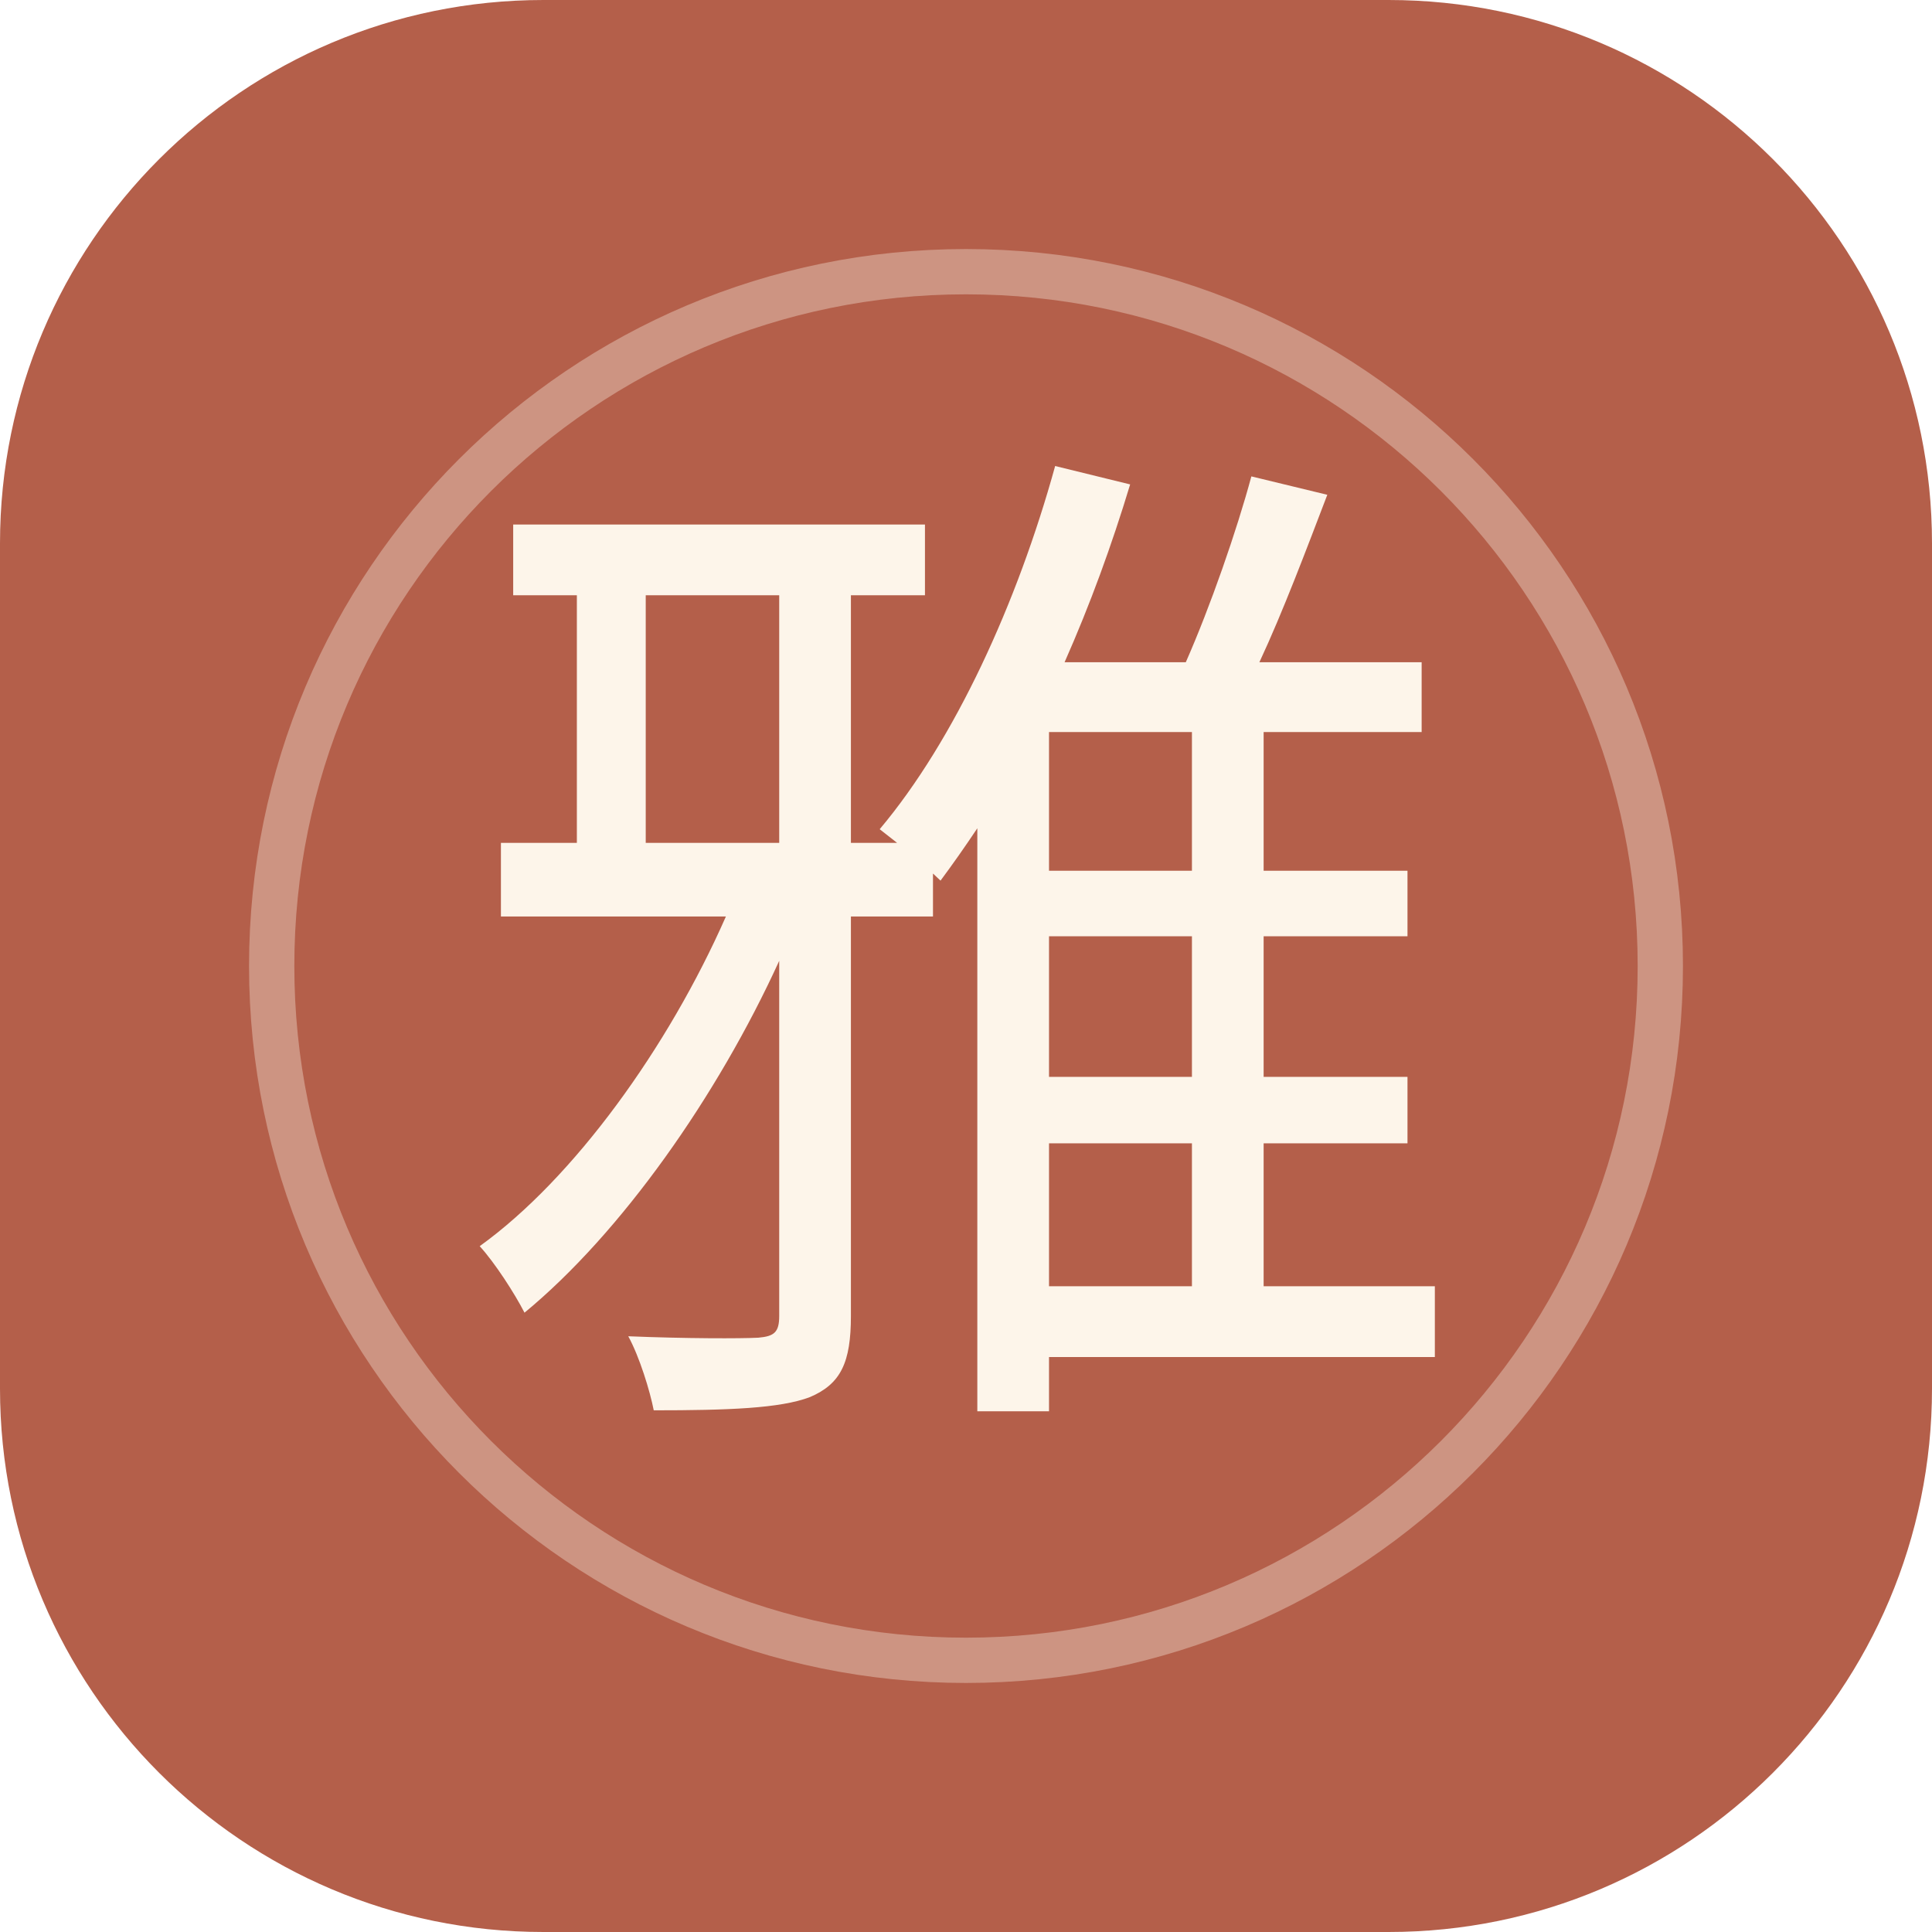
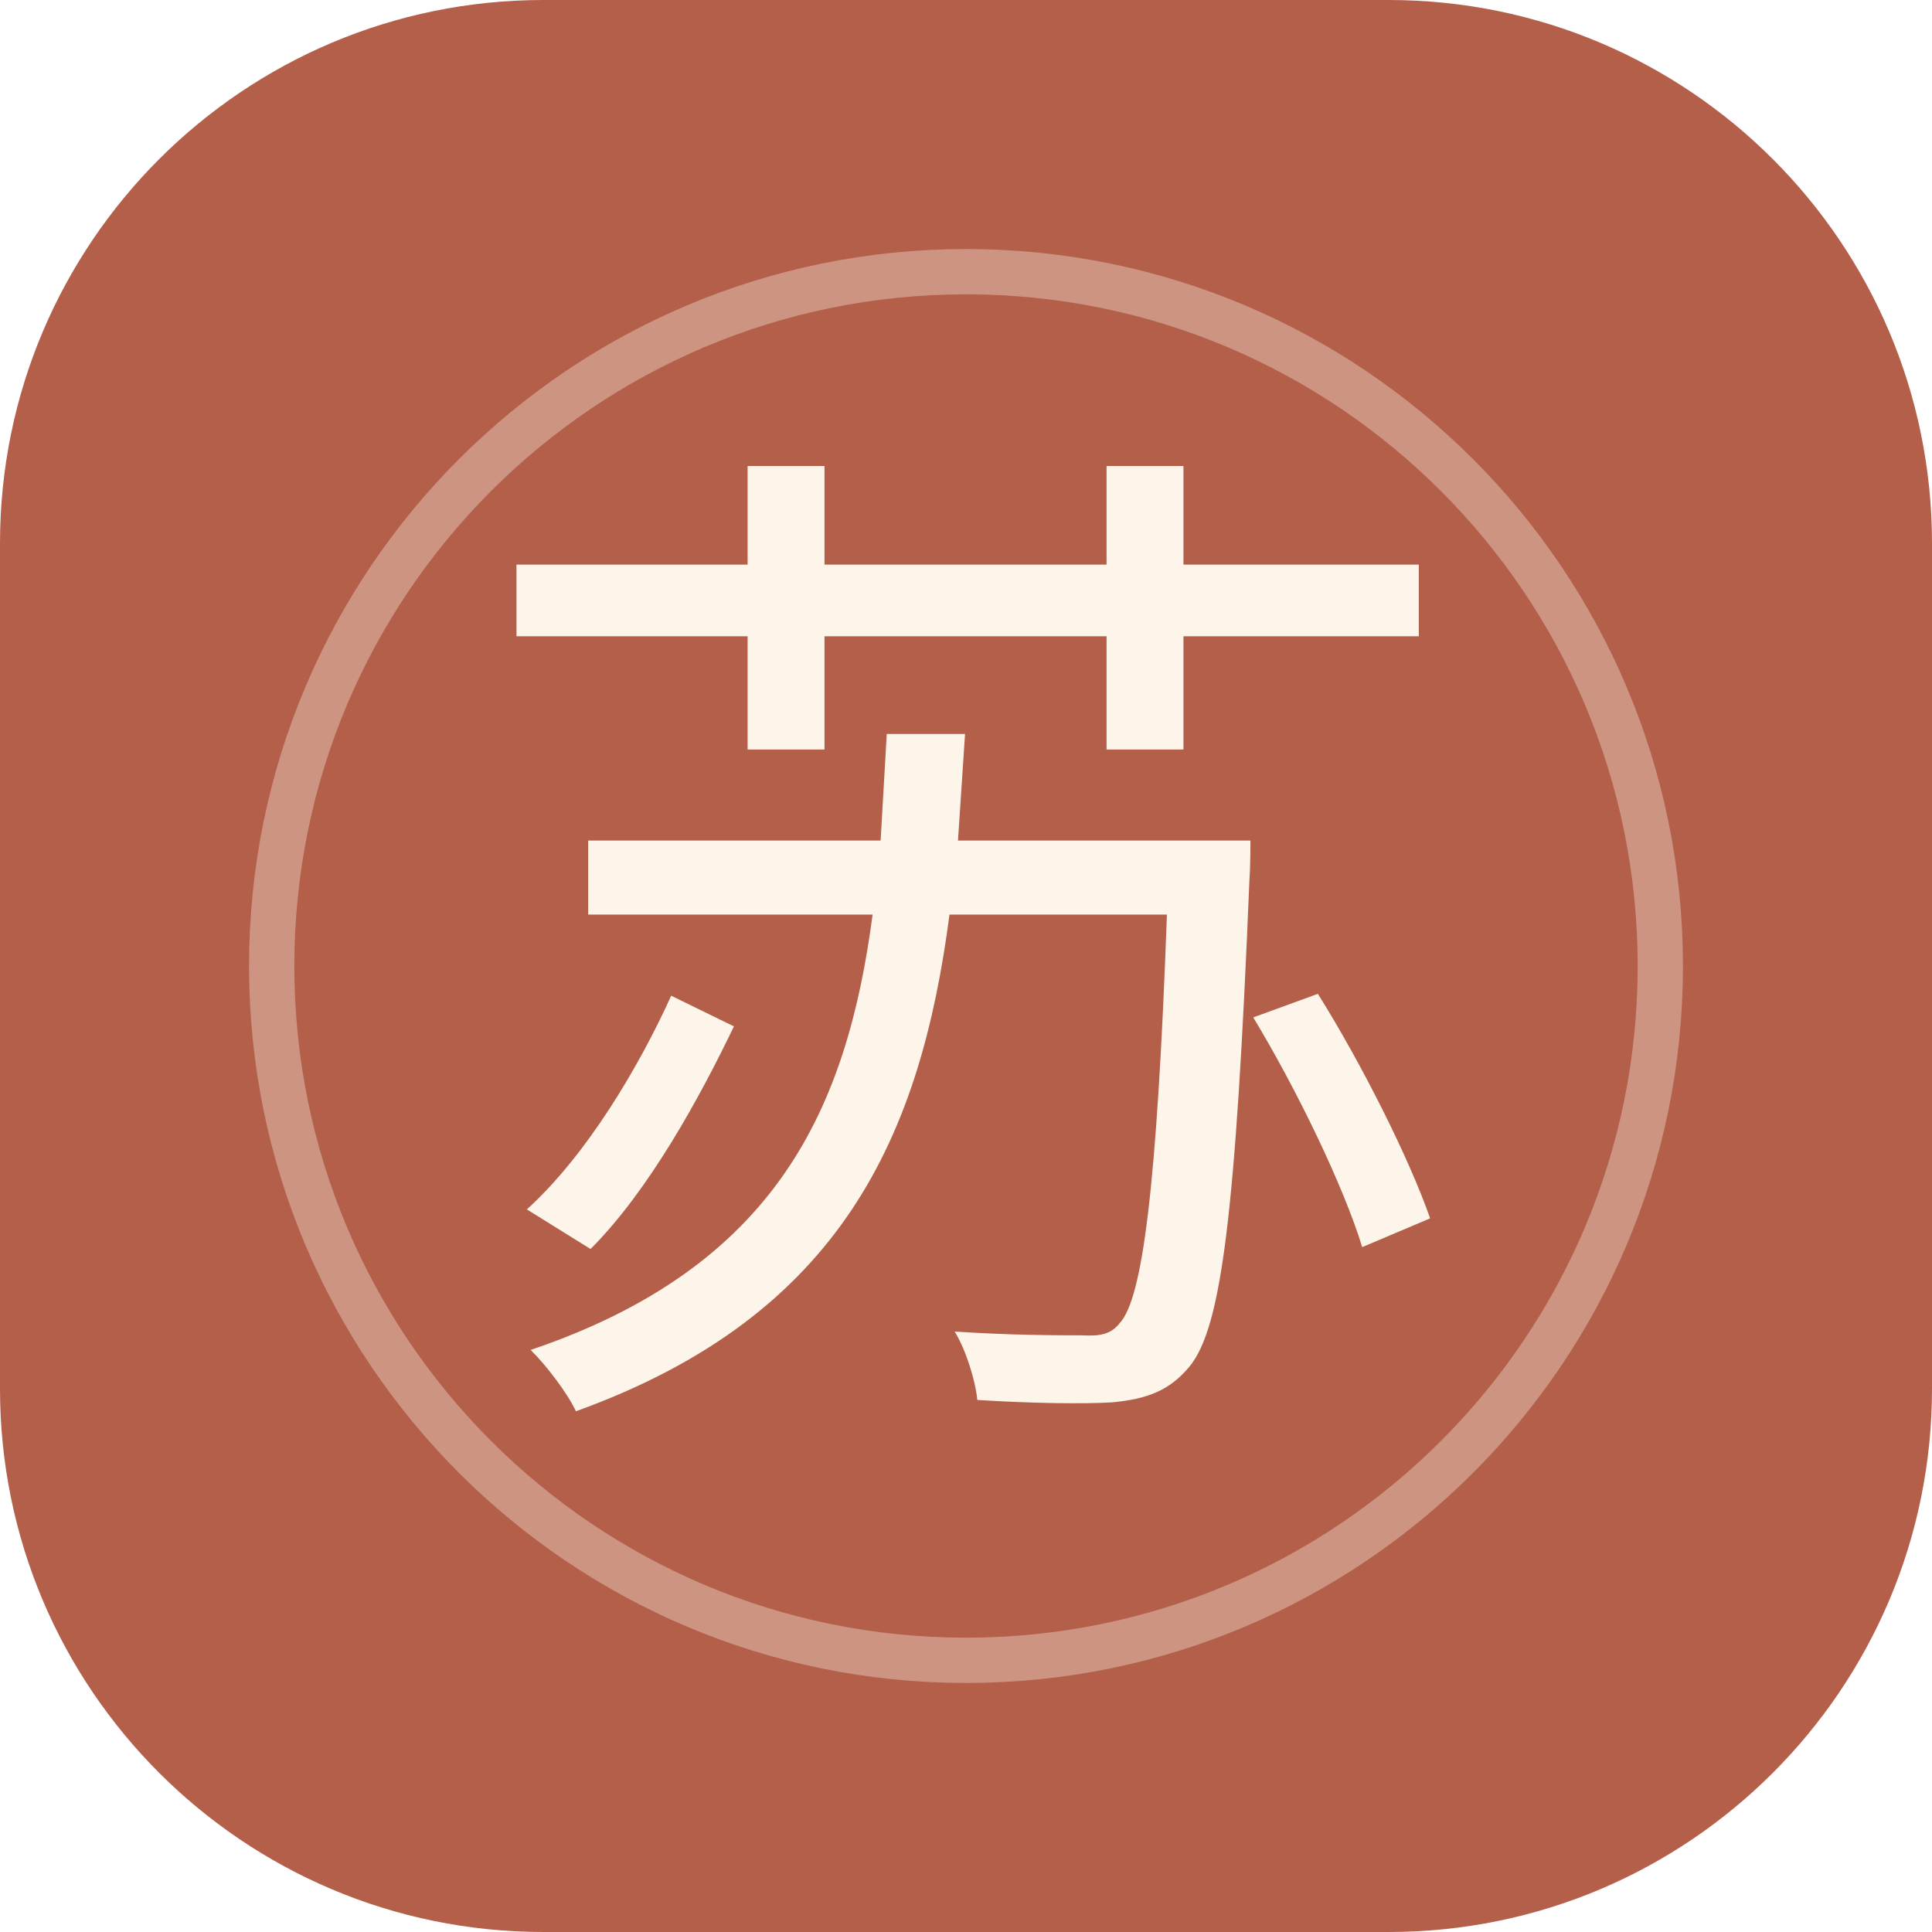
<svg xmlns="http://www.w3.org/2000/svg" viewBox="0 0 64 64">
  <rect width="64" height="64" rx="18" fill="#b45f4a" />
  <circle cx="32" cy="32" r="23" fill="none" stroke="#fdf5ea" stroke-opacity=".35" stroke-width="1.5" />
-   <text x="32" y="44" text-anchor="middle" font-family="Songti SC, Noto Serif SC, serif" font-size="34" fill="#fdf5ea">雅</text>
+   <text x="32" y="44" text-anchor="middle" font-family="Songti SC, Noto Serif SC, serif" font-size="34" fill="#fdf5ea">苏</text>
</svg>
